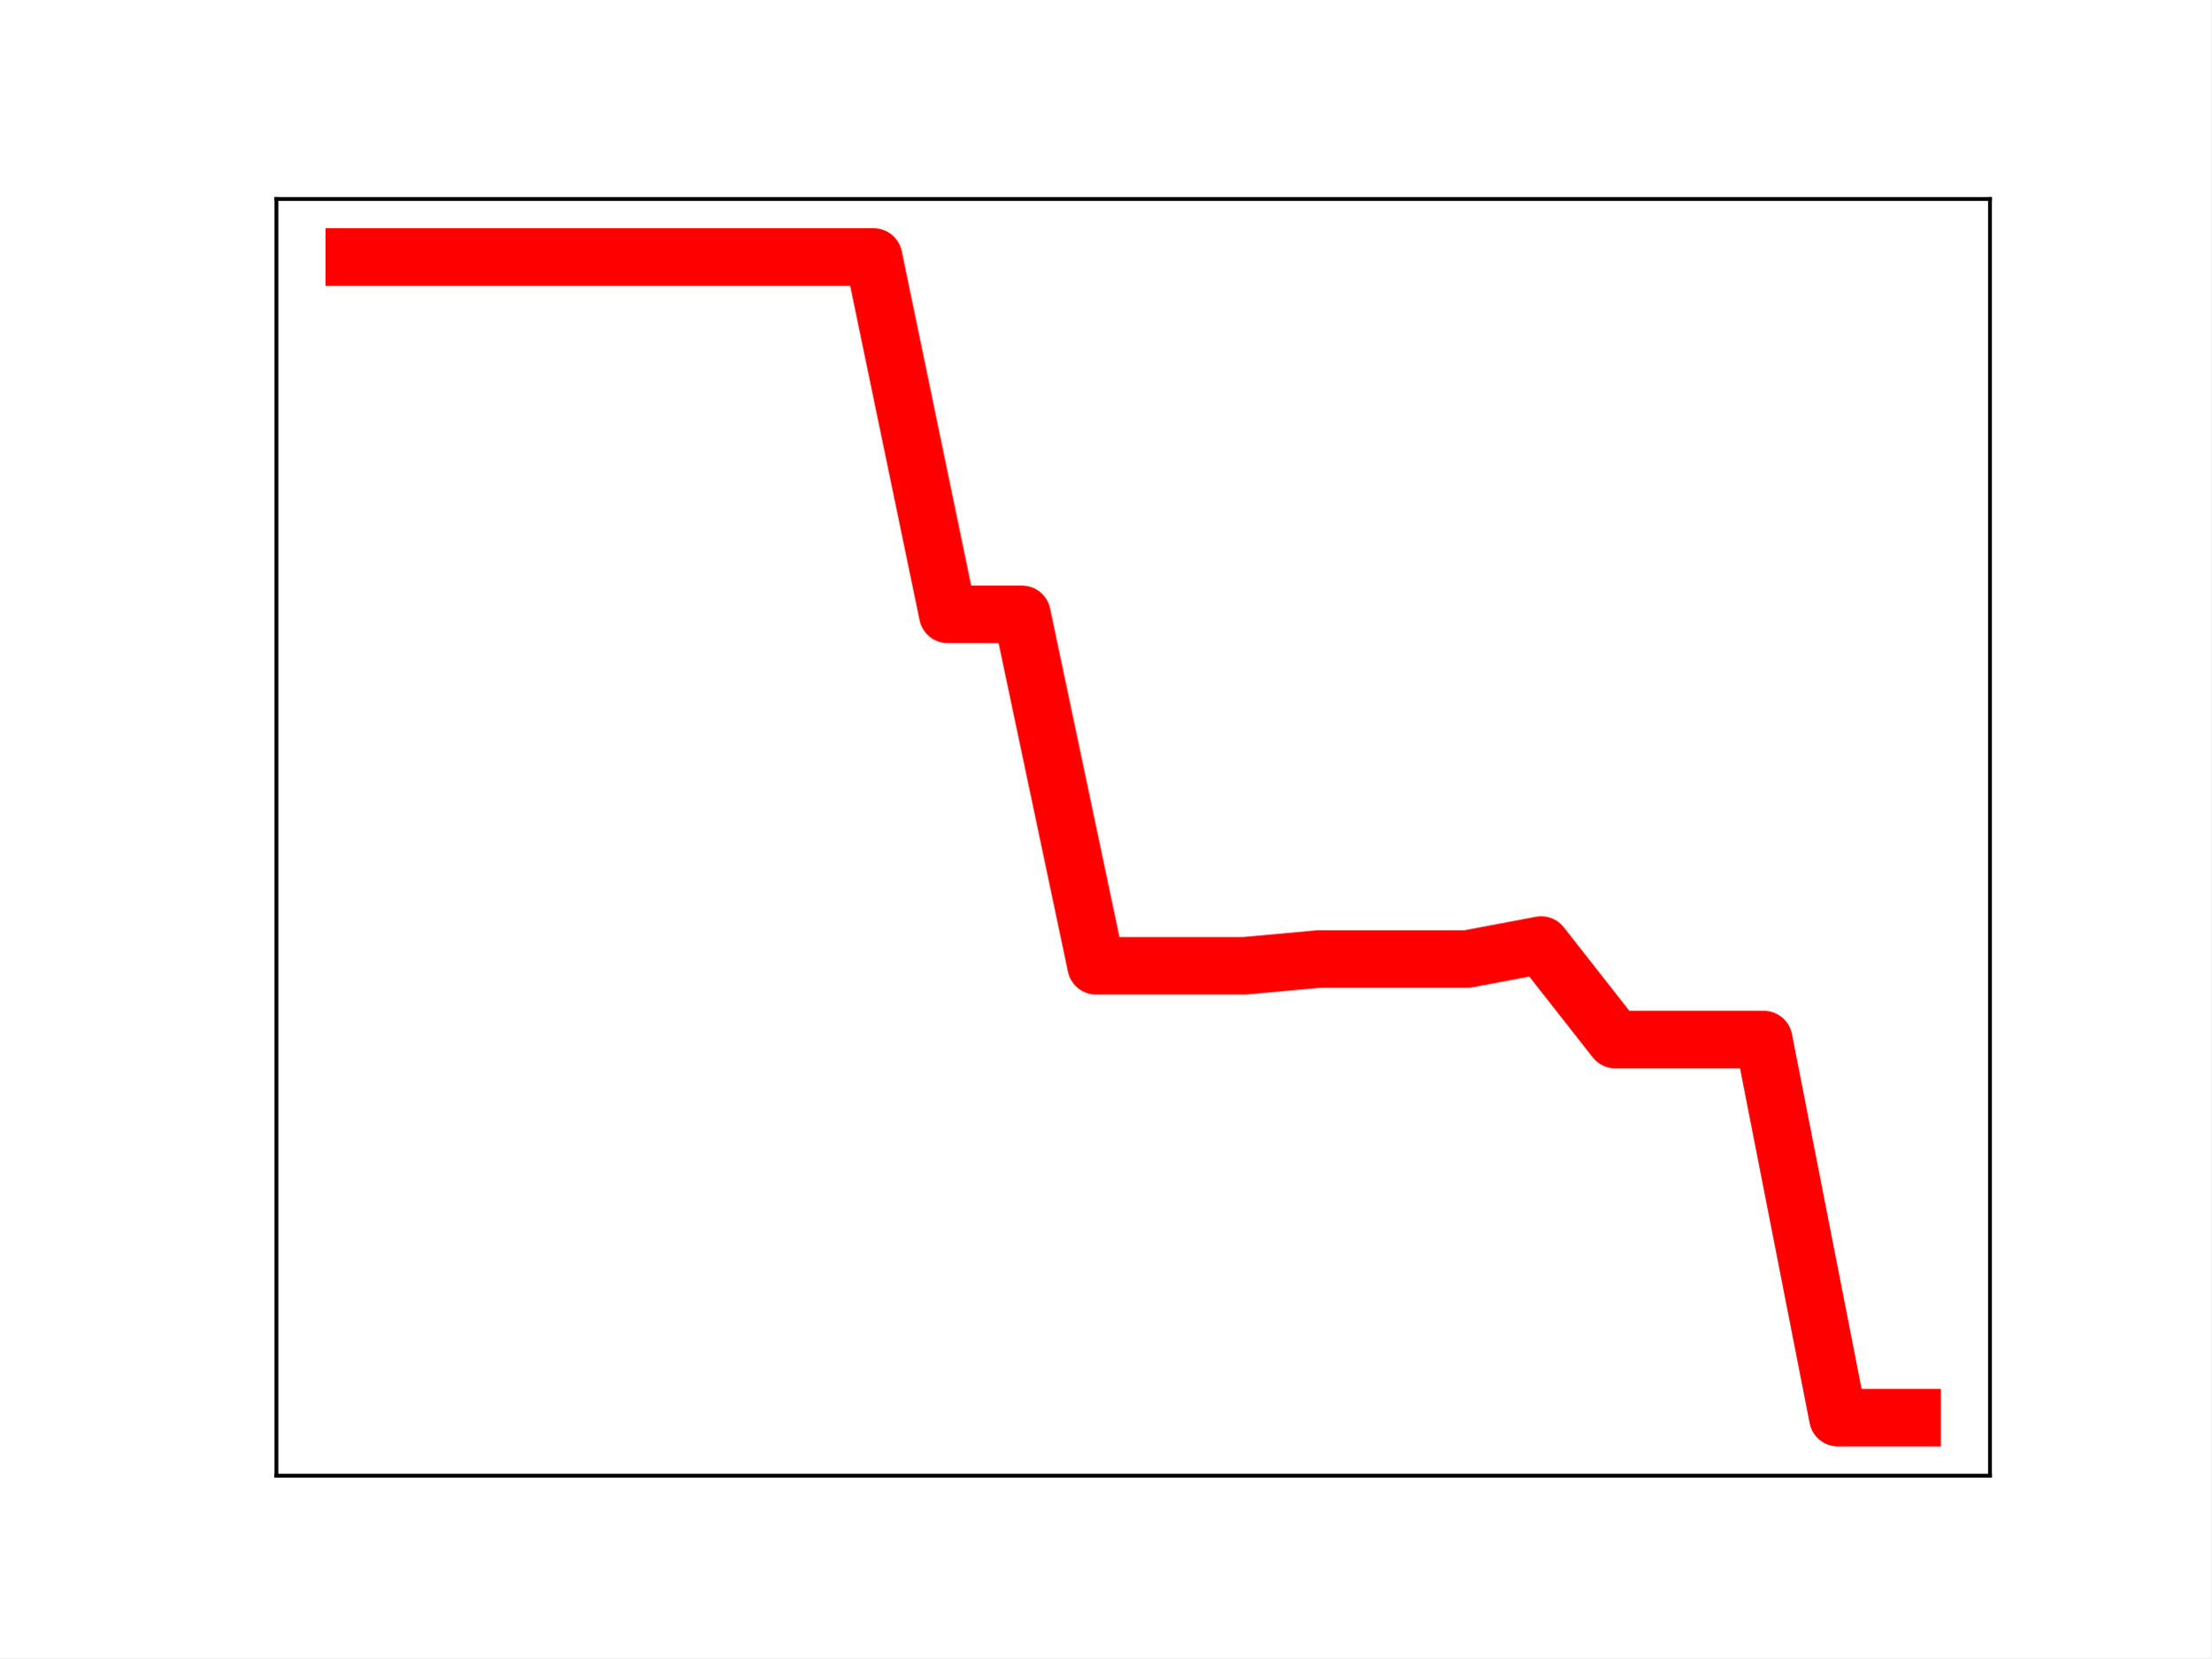
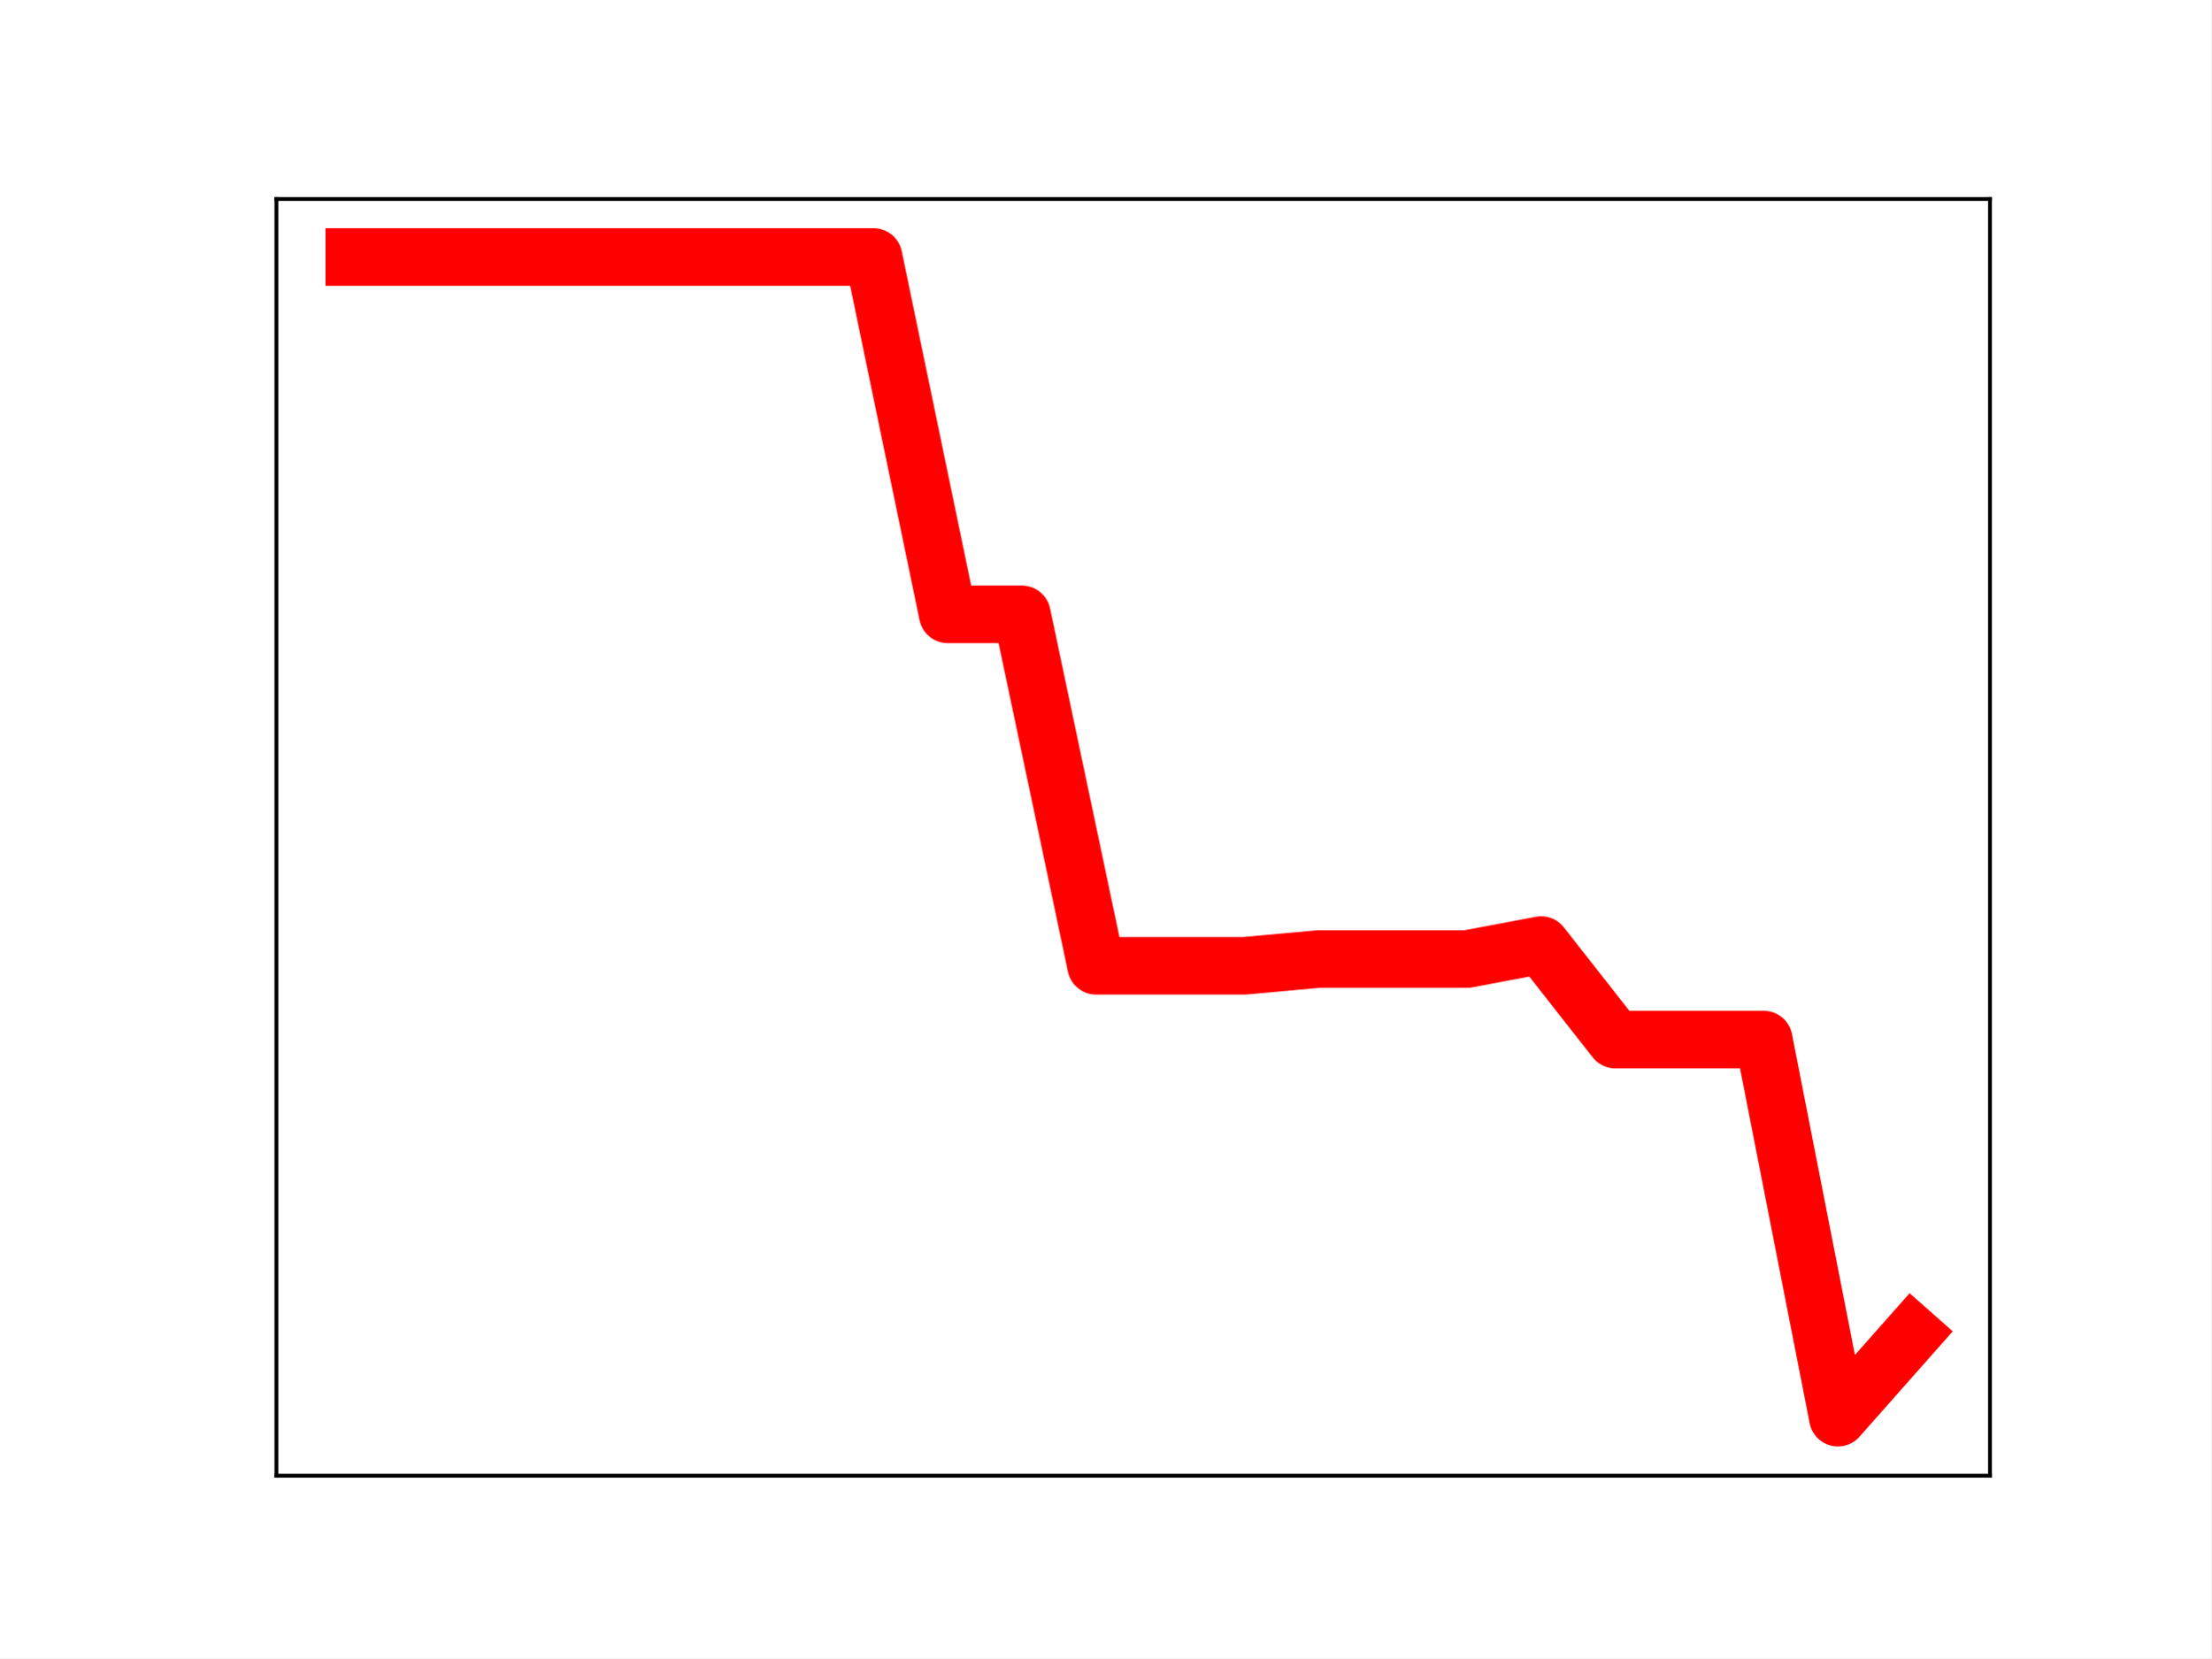
<svg xmlns="http://www.w3.org/2000/svg" xmlns:xlink="http://www.w3.org/1999/xlink" height="345.6pt" version="1.1" viewBox="0 0 460.8 345.6" width="460.8pt">
  <defs>
    <style type="text/css">
*{stroke-linecap:butt;stroke-linejoin:round;}
  </style>
  </defs>
  <g id="figure_1">
    <g id="patch_1">
      <path d="M 0 345.6  L 460.8 345.6  L 460.8 0  L 0 0  z " style="fill:#ffffff;" />
    </g>
    <g id="axes_1">
      <g id="patch_2">
        <path d="M 57.6 307.584  L 414.72 307.584  L 414.72 41.472  L 57.6 41.472  z " style="fill:#ffffff;" />
      </g>
      <g id="line2d_1">
-         <path clip-path="url(#p5a380d5a8f)" d="M 73.833 53.568  L 89.292 53.568  L 104.752 53.568  L 120.212 53.568  L 135.672 53.568  L 151.131 53.568  L 166.591 53.568  L 182.051 53.568  L 197.511 128.048  L 212.97 128.048  L 228.43 201.301  L 243.89 201.301  L 259.35 201.301  L 274.809 199.895  L 290.269 199.895  L 305.729 199.895  L 321.189 196.983  L 336.648 216.685  L 352.108 216.685  L 367.568 216.685  L 383.028 295.488  L 398.487 295.488  " style="fill:none;stroke:#ff0000;stroke-linecap:square;stroke-width:12;" />
+         <path clip-path="url(#p271ed45b09)" d="M 73.833 53.568  L 89.292 53.568  L 104.752 53.568  L 120.212 53.568  L 135.672 53.568  L 151.131 53.568  L 166.591 53.568  L 182.051 53.568  L 197.511 128.048  L 212.97 128.048  L 228.43 201.301  L 243.89 201.301  L 259.35 201.301  L 274.809 199.895  L 290.269 199.895  L 305.729 199.895  L 321.189 196.983  L 336.648 216.685  L 352.108 216.685  L 367.568 216.685  L 383.028 295.488  L 398.487 278.013  " style="fill:none;stroke:#ff0000;stroke-linecap:square;stroke-width:12;" />
        <defs>
-           <path d="M 0 3  C 0.796 3 1.559 2.684 2.121 2.121  C 2.684 1.559 3 0.796 3 0  C 3 -0.796 2.684 -1.559 2.121 -2.121  C 1.559 -2.684 0.796 -3 0 -3  C -0.796 -3 -1.559 -2.684 -2.121 -2.121  C -2.684 -1.559 -3 -0.796 -3 0  C -3 0.796 -2.684 1.559 -2.121 2.121  C -1.559 2.684 -0.796 3 0 3  z " id="mf1abb4adb4" style="stroke:#ff0000;" />
+           <path d="M 0 3  C 0.796 3 1.559 2.684 2.121 2.121  C 2.684 1.559 3 0.796 3 0  C 3 -0.796 2.684 -1.559 2.121 -2.121  C 1.559 -2.684 0.796 -3 0 -3  C -0.796 -3 -1.559 -2.684 -2.121 -2.121  C -2.684 -1.559 -3 -0.796 -3 0  C -3 0.796 -2.684 1.559 -2.121 2.121  C -1.559 2.684 -0.796 3 0 3  z " id="m5b73906b84" style="stroke:#ff0000;" />
        </defs>
-         <g clip-path="url(#p5a380d5a8f)">
-           <use style="fill:#ff0000;stroke:#ff0000;" x="73.833" xlink:href="#mf1abb4adb4" y="53.568" />
-           <use style="fill:#ff0000;stroke:#ff0000;" x="89.292" xlink:href="#mf1abb4adb4" y="53.568" />
-           <use style="fill:#ff0000;stroke:#ff0000;" x="104.752" xlink:href="#mf1abb4adb4" y="53.568" />
-           <use style="fill:#ff0000;stroke:#ff0000;" x="120.212" xlink:href="#mf1abb4adb4" y="53.568" />
-           <use style="fill:#ff0000;stroke:#ff0000;" x="135.672" xlink:href="#mf1abb4adb4" y="53.568" />
-           <use style="fill:#ff0000;stroke:#ff0000;" x="151.131" xlink:href="#mf1abb4adb4" y="53.568" />
-           <use style="fill:#ff0000;stroke:#ff0000;" x="166.591" xlink:href="#mf1abb4adb4" y="53.568" />
-           <use style="fill:#ff0000;stroke:#ff0000;" x="182.051" xlink:href="#mf1abb4adb4" y="53.568" />
-           <use style="fill:#ff0000;stroke:#ff0000;" x="197.511" xlink:href="#mf1abb4adb4" y="128.048" />
-           <use style="fill:#ff0000;stroke:#ff0000;" x="212.97" xlink:href="#mf1abb4adb4" y="128.048" />
-           <use style="fill:#ff0000;stroke:#ff0000;" x="228.43" xlink:href="#mf1abb4adb4" y="201.301" />
-           <use style="fill:#ff0000;stroke:#ff0000;" x="243.89" xlink:href="#mf1abb4adb4" y="201.301" />
-           <use style="fill:#ff0000;stroke:#ff0000;" x="259.35" xlink:href="#mf1abb4adb4" y="201.301" />
-           <use style="fill:#ff0000;stroke:#ff0000;" x="274.809" xlink:href="#mf1abb4adb4" y="199.895" />
-           <use style="fill:#ff0000;stroke:#ff0000;" x="290.269" xlink:href="#mf1abb4adb4" y="199.895" />
-           <use style="fill:#ff0000;stroke:#ff0000;" x="305.729" xlink:href="#mf1abb4adb4" y="199.895" />
-           <use style="fill:#ff0000;stroke:#ff0000;" x="321.189" xlink:href="#mf1abb4adb4" y="196.983" />
-           <use style="fill:#ff0000;stroke:#ff0000;" x="336.648" xlink:href="#mf1abb4adb4" y="216.685" />
-           <use style="fill:#ff0000;stroke:#ff0000;" x="352.108" xlink:href="#mf1abb4adb4" y="216.685" />
-           <use style="fill:#ff0000;stroke:#ff0000;" x="367.568" xlink:href="#mf1abb4adb4" y="216.685" />
-           <use style="fill:#ff0000;stroke:#ff0000;" x="383.028" xlink:href="#mf1abb4adb4" y="295.488" />
-           <use style="fill:#ff0000;stroke:#ff0000;" x="398.487" xlink:href="#mf1abb4adb4" y="295.488" />
+         <g clip-path="url(#p271ed45b09)">
+           <use style="fill:#ff0000;stroke:#ff0000;" x="73.833" xlink:href="#m5b73906b84" y="53.568" />
+           <use style="fill:#ff0000;stroke:#ff0000;" x="89.292" xlink:href="#m5b73906b84" y="53.568" />
+           <use style="fill:#ff0000;stroke:#ff0000;" x="104.752" xlink:href="#m5b73906b84" y="53.568" />
+           <use style="fill:#ff0000;stroke:#ff0000;" x="120.212" xlink:href="#m5b73906b84" y="53.568" />
+           <use style="fill:#ff0000;stroke:#ff0000;" x="135.672" xlink:href="#m5b73906b84" y="53.568" />
+           <use style="fill:#ff0000;stroke:#ff0000;" x="151.131" xlink:href="#m5b73906b84" y="53.568" />
+           <use style="fill:#ff0000;stroke:#ff0000;" x="166.591" xlink:href="#m5b73906b84" y="53.568" />
+           <use style="fill:#ff0000;stroke:#ff0000;" x="182.051" xlink:href="#m5b73906b84" y="53.568" />
+           <use style="fill:#ff0000;stroke:#ff0000;" x="197.511" xlink:href="#m5b73906b84" y="128.048" />
+           <use style="fill:#ff0000;stroke:#ff0000;" x="212.97" xlink:href="#m5b73906b84" y="128.048" />
+           <use style="fill:#ff0000;stroke:#ff0000;" x="228.43" xlink:href="#m5b73906b84" y="201.301" />
+           <use style="fill:#ff0000;stroke:#ff0000;" x="243.89" xlink:href="#m5b73906b84" y="201.301" />
+           <use style="fill:#ff0000;stroke:#ff0000;" x="259.35" xlink:href="#m5b73906b84" y="201.301" />
+           <use style="fill:#ff0000;stroke:#ff0000;" x="274.809" xlink:href="#m5b73906b84" y="199.895" />
+           <use style="fill:#ff0000;stroke:#ff0000;" x="290.269" xlink:href="#m5b73906b84" y="199.895" />
+           <use style="fill:#ff0000;stroke:#ff0000;" x="305.729" xlink:href="#m5b73906b84" y="199.895" />
+           <use style="fill:#ff0000;stroke:#ff0000;" x="321.189" xlink:href="#m5b73906b84" y="196.983" />
+           <use style="fill:#ff0000;stroke:#ff0000;" x="336.648" xlink:href="#m5b73906b84" y="216.685" />
+           <use style="fill:#ff0000;stroke:#ff0000;" x="352.108" xlink:href="#m5b73906b84" y="216.685" />
+           <use style="fill:#ff0000;stroke:#ff0000;" x="367.568" xlink:href="#m5b73906b84" y="216.685" />
+           <use style="fill:#ff0000;stroke:#ff0000;" x="383.028" xlink:href="#m5b73906b84" y="295.488" />
+           <use style="fill:#ff0000;stroke:#ff0000;" x="398.487" xlink:href="#m5b73906b84" y="278.013" />
        </g>
      </g>
      <g id="patch_3">
        <path d="M 57.6 307.584  L 57.6 41.472  " style="fill:none;stroke:#000000;stroke-linecap:square;stroke-linejoin:miter;stroke-width:0.8;" />
      </g>
      <g id="patch_4">
        <path d="M 414.72 307.584  L 414.72 41.472  " style="fill:none;stroke:#000000;stroke-linecap:square;stroke-linejoin:miter;stroke-width:0.8;" />
      </g>
      <g id="patch_5">
        <path d="M 57.6 307.584  L 414.72 307.584  " style="fill:none;stroke:#000000;stroke-linecap:square;stroke-linejoin:miter;stroke-width:0.8;" />
      </g>
      <g id="patch_6">
        <path d="M 57.6 41.472  L 414.72 41.472  " style="fill:none;stroke:#000000;stroke-linecap:square;stroke-linejoin:miter;stroke-width:0.8;" />
      </g>
    </g>
  </g>
  <defs>
-     <clipPath id="p5a380d5a8f">
+     <clipPath id="p271ed45b09">
      <rect height="266.112" width="357.12" x="57.6" y="41.472" />
    </clipPath>
  </defs>
</svg>
